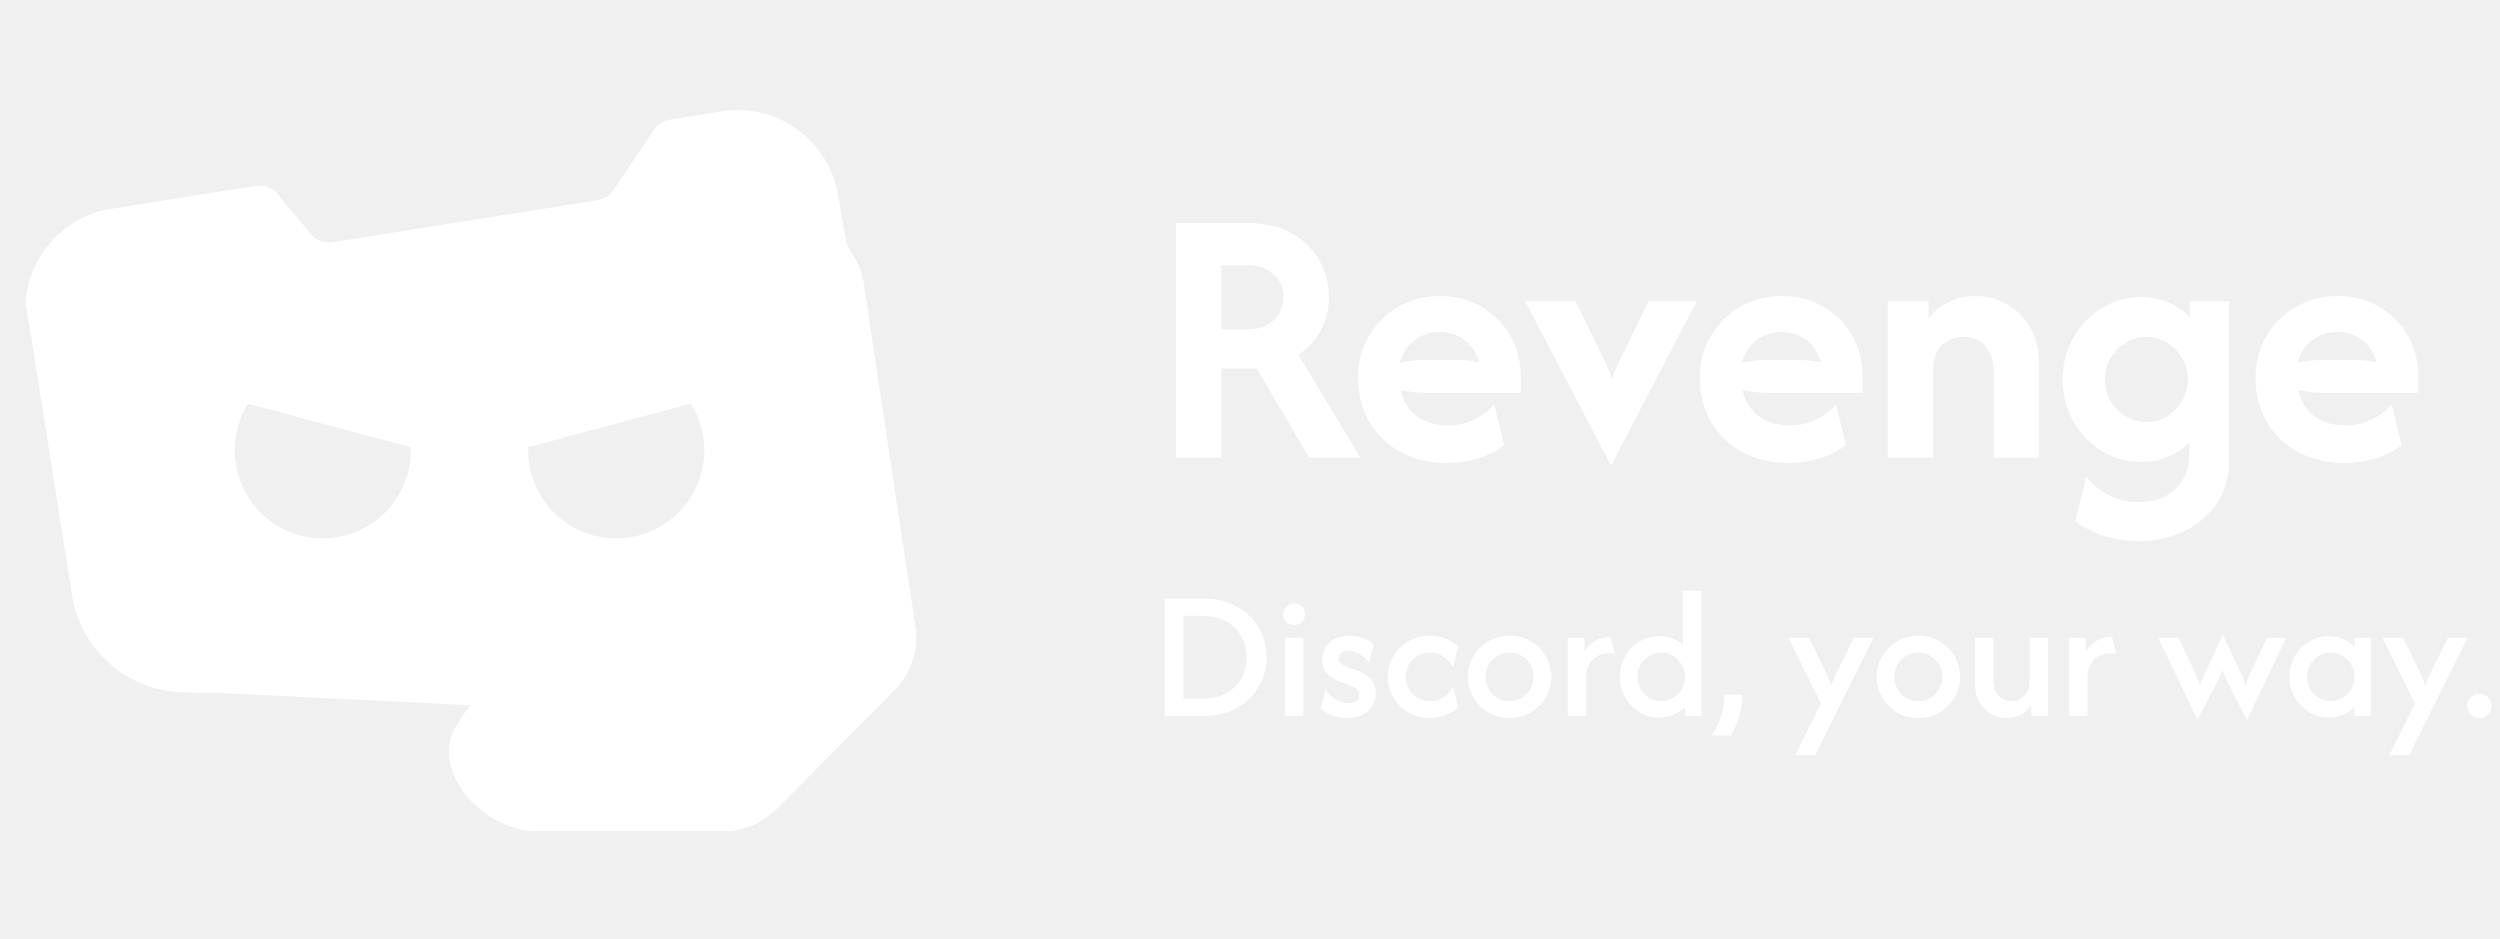
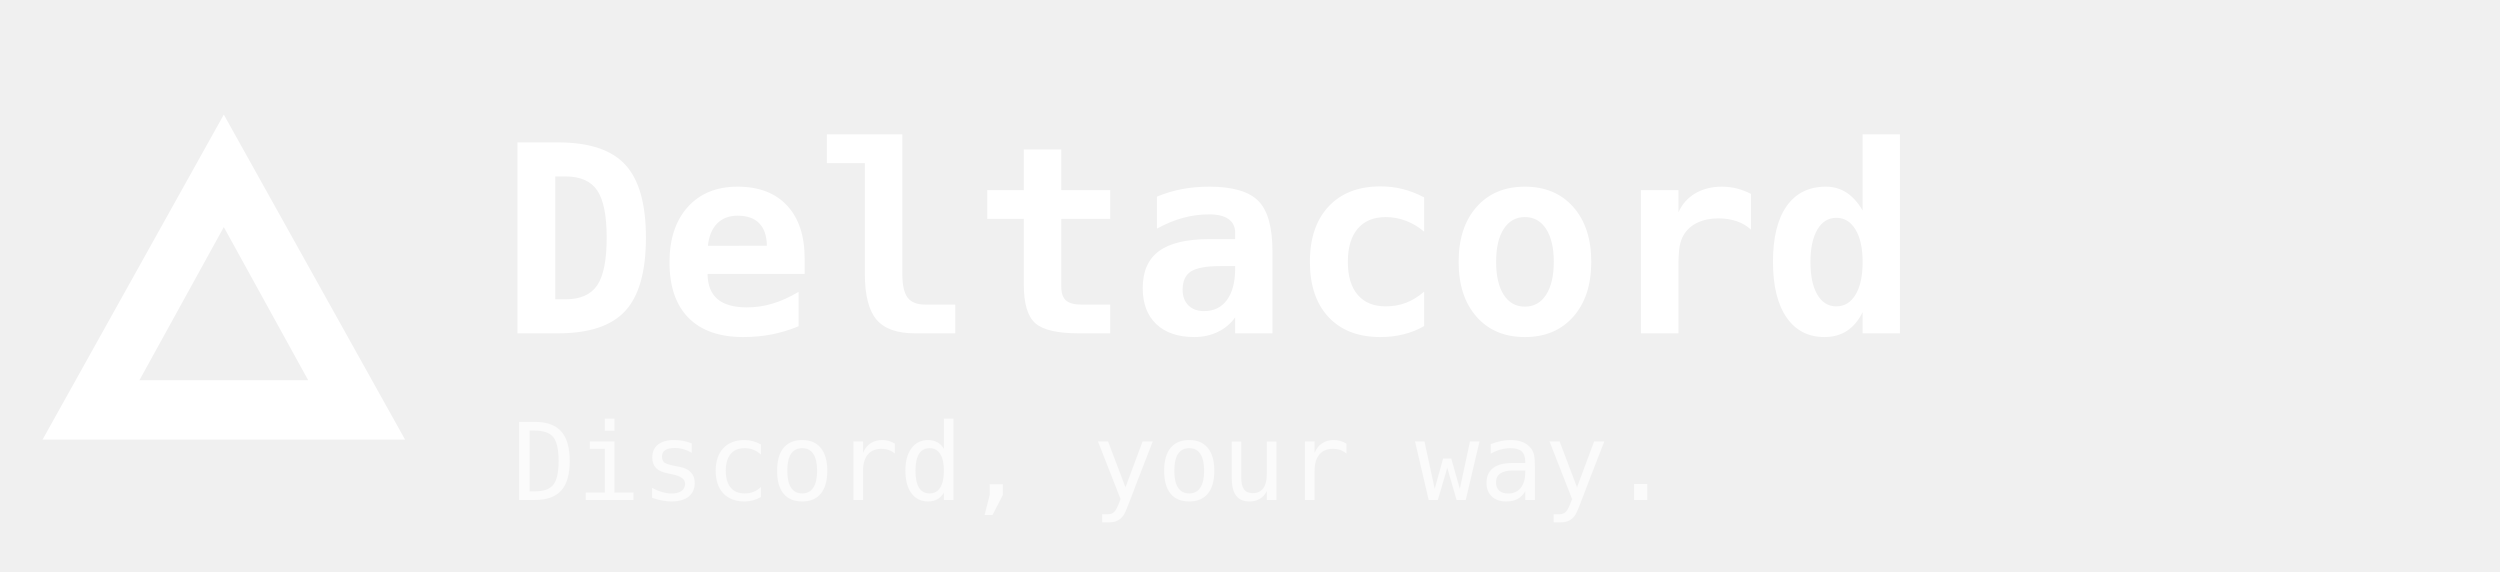
- <svg xmlns="http://www.w3.org/2000/svg" width="852" height="320" viewBox="0 0 852 320" fill="none">
-   <path fill-rule="evenodd" clip-rule="evenodd" d="M9.27 99H294.723L312.234 215.273C312.723 222.597 310.021 229.993 304.839 235.184L265.514 274.935C260.741 279.717 254.27 283.273 247.514 283.273H182.786C168.723 283.273 152.981 270.126 152.981 256.073V255.61C152.981 250.056 156.895 244.851 160.088 240.605L160.088 240.605L160.288 240.339L75.994 236.224C73.994 236.135 69.008 236.055 62.99 235.984C43.523 235.762 27.114 221.37 24.403 202.09L8.75 103.006C8.847 101.648 9.022 100.311 9.27 99ZM84.546 137.592L139.983 152.446C139.994 152.788 140 153.132 140 153.477C140 170.045 126.568 183.477 110 183.477C93.431 183.477 80 170.045 80 153.477C80 147.643 81.665 142.198 84.546 137.592ZM180.019 152.4L235.429 137.553C238.325 142.168 240 147.627 240 153.477C240 170.045 226.568 183.477 210 183.477C193.431 183.477 180 170.045 180 153.477C180 153.116 180.006 152.757 180.019 152.4Z" fill="white" />
-   <path fill-rule="evenodd" clip-rule="evenodd" d="M288.328 82.026C288.569 83.419 289.198 84.707 290.018 85.859C292.71 89.642 294.372 94.078 294.688 98.766L295.899 106.809C296.628 111.647 292.881 116 287.988 116H17.638C13.702 116 10.35 113.136 9.736 109.248L8.893 103.911C8.798 103.31 8.768 102.697 8.827 102.091C10.427 85.735 23.304 72.671 39.728 70.908L87.186 63.328C89.977 62.882 92.797 63.943 94.603 66.118L105.915 79.743C107.719 81.915 110.533 82.976 113.322 82.534L203.656 68.227C205.851 67.879 207.802 66.635 209.042 64.791L222.878 44.23C224.116 42.389 226.063 41.146 228.253 40.796L247.639 37.699C265.683 35.77 282.181 48.037 285.523 65.868L288.328 82.026Z" fill="white" />
-   <path d="M400.8 156V76H425.244C431.052 76 436 77.156 440.089 79.467C444.237 81.778 447.407 84.859 449.6 88.711C451.793 92.504 452.889 96.681 452.889 101.244C452.889 105.393 451.97 109.156 450.133 112.533C448.356 115.911 445.807 118.696 442.489 120.889L463.644 156H446.133L428.356 125.6H416.267V156H400.8ZM416.267 112.267H424.889C427.793 112.267 430.163 111.733 432 110.667C433.837 109.541 435.2 108.148 436.089 106.489C436.978 104.77 437.422 103.022 437.422 101.244C437.422 98.104 436.267 95.526 433.956 93.511C431.644 91.437 428.622 90.4 424.889 90.4H416.267V112.267ZM493.136 157.778C487.151 157.778 481.877 156.533 477.314 154.044C472.751 151.556 469.195 148.148 466.647 143.822C464.099 139.437 462.825 134.43 462.825 128.8C462.825 123.407 464.069 118.637 466.558 114.489C469.047 110.281 472.395 106.963 476.603 104.533C480.869 102.104 485.581 100.889 490.736 100.889C496.01 100.889 500.721 102.104 504.869 104.533C509.018 106.904 512.277 110.163 514.647 114.311C517.077 118.459 518.292 123.17 518.292 128.444V133.867H485.758C484.277 133.867 482.855 133.778 481.492 133.6C480.129 133.422 478.766 133.215 477.403 132.978C478.114 136.533 479.862 139.437 482.647 141.689C485.492 143.881 489.106 144.978 493.492 144.978C496.869 144.978 499.892 144.296 502.558 142.933C505.284 141.57 507.506 139.881 509.225 137.867L512.603 151.733C509.936 153.748 506.914 155.259 503.536 156.267C500.218 157.274 496.751 157.778 493.136 157.778ZM477.047 123.644C480.01 122.993 482.914 122.667 485.758 122.667H495.181C496.84 122.667 498.41 122.726 499.892 122.844C501.373 122.963 502.766 123.17 504.069 123.467C503.181 120.267 501.551 117.748 499.181 115.911C496.869 114.074 493.995 113.156 490.558 113.156C487.299 113.156 484.455 114.104 482.025 116C479.655 117.837 477.995 120.385 477.047 123.644ZM549.028 158.667L519.783 102.667H536.939L545.294 119.822C546.065 121.304 546.776 122.785 547.428 124.267C548.08 125.689 548.731 127.319 549.383 129.156C550.035 127.319 550.687 125.689 551.339 124.267C551.991 122.785 552.702 121.304 553.472 119.822L561.828 102.667H578.272L549.028 158.667ZM609.636 157.778C603.651 157.778 598.377 156.533 593.814 154.044C589.251 151.556 585.695 148.148 583.147 143.822C580.599 139.437 579.325 134.43 579.325 128.8C579.325 123.407 580.569 118.637 583.058 114.489C585.547 110.281 588.895 106.963 593.103 104.533C597.369 102.104 602.081 100.889 607.236 100.889C612.51 100.889 617.221 102.104 621.369 104.533C625.518 106.904 628.777 110.163 631.147 114.311C633.577 118.459 634.792 123.17 634.792 128.444V133.867H602.258C600.777 133.867 599.355 133.778 597.992 133.6C596.629 133.422 595.266 133.215 593.903 132.978C594.614 136.533 596.362 139.437 599.147 141.689C601.992 143.881 605.606 144.978 609.992 144.978C613.369 144.978 616.392 144.296 619.058 142.933C621.784 141.57 624.006 139.881 625.725 137.867L629.103 151.733C626.436 153.748 623.414 155.259 620.036 156.267C616.718 157.274 613.251 157.778 609.636 157.778ZM593.547 123.644C596.51 122.993 599.414 122.667 602.258 122.667H611.681C613.34 122.667 614.91 122.726 616.392 122.844C617.873 122.963 619.266 123.17 620.569 123.467C619.681 120.267 618.051 117.748 615.681 115.911C613.369 114.074 610.495 113.156 607.058 113.156C603.799 113.156 600.955 114.104 598.525 116C596.155 117.837 594.495 120.385 593.547 123.644ZM643.367 156V102.667H657.233V108.533C659.13 106.044 661.47 104.148 664.256 102.844C667.041 101.541 670.033 100.889 673.233 100.889C677.026 100.889 680.552 101.807 683.811 103.644C687.13 105.422 689.796 108.059 691.811 111.556C693.885 114.993 694.922 119.17 694.922 124.089V156H679.456V126.133C679.456 123.17 678.567 120.533 676.789 118.222C675.011 115.911 672.463 114.756 669.144 114.756C666.478 114.756 664.078 115.674 661.944 117.511C659.87 119.289 658.833 122.104 658.833 125.956V156H643.367ZM728.906 184.444C724.757 184.444 720.787 183.822 716.994 182.578C713.261 181.393 710.031 179.763 707.306 177.689L711.039 162.4C712.935 164.948 715.424 167.022 718.506 168.622C721.587 170.281 725.054 171.111 728.906 171.111C734.357 171.111 738.594 169.541 741.617 166.4C744.639 163.319 746.15 159.348 746.15 154.489V150.756C744.135 152.83 741.706 154.459 738.861 155.644C736.076 156.83 732.994 157.422 729.617 157.422C724.698 157.422 720.224 156.148 716.194 153.6C712.165 151.052 708.935 147.674 706.506 143.467C704.135 139.2 702.95 134.489 702.95 129.333C702.95 124.178 704.135 119.467 706.506 115.2C708.935 110.933 712.165 107.556 716.194 105.067C720.224 102.519 724.698 101.244 729.617 101.244C733.054 101.244 736.194 101.867 739.039 103.111C741.883 104.296 744.313 105.956 746.328 108.089V102.667H759.661V156.711C759.661 162.519 758.239 167.496 755.394 171.644C752.55 175.793 748.787 178.963 744.106 181.156C739.424 183.348 734.357 184.444 728.906 184.444ZM731.483 143.822C734.091 143.822 736.461 143.17 738.594 141.867C740.728 140.563 742.417 138.815 743.661 136.622C744.965 134.43 745.617 132 745.617 129.333C745.617 126.667 744.965 124.237 743.661 122.044C742.417 119.852 740.728 118.104 738.594 116.8C736.461 115.496 734.091 114.844 731.483 114.844C728.876 114.844 726.506 115.496 724.372 116.8C722.239 118.104 720.52 119.852 719.217 122.044C717.972 124.237 717.35 126.667 717.35 129.333C717.35 132 717.972 134.43 719.217 136.622C720.52 138.815 722.239 140.563 724.372 141.867C726.506 143.17 728.876 143.822 731.483 143.822ZM799.011 157.778C793.026 157.778 787.752 156.533 783.189 154.044C778.626 151.556 775.07 148.148 772.522 143.822C769.974 139.437 768.7 134.43 768.7 128.8C768.7 123.407 769.944 118.637 772.433 114.489C774.922 110.281 778.27 106.963 782.478 104.533C786.744 102.104 791.456 100.889 796.611 100.889C801.885 100.889 806.596 102.104 810.744 104.533C814.893 106.904 818.152 110.163 820.522 114.311C822.952 118.459 824.167 123.17 824.167 128.444V133.867H791.633C790.152 133.867 788.73 133.778 787.367 133.6C786.004 133.422 784.641 133.215 783.278 132.978C783.989 136.533 785.737 139.437 788.522 141.689C791.367 143.881 794.981 144.978 799.367 144.978C802.744 144.978 805.767 144.296 808.433 142.933C811.159 141.57 813.381 139.881 815.1 137.867L818.478 151.733C815.811 153.748 812.789 155.259 809.411 156.267C806.093 157.274 802.626 157.778 799.011 157.778ZM782.922 123.644C785.885 122.993 788.789 122.667 791.633 122.667H801.056C802.715 122.667 804.285 122.726 805.767 122.844C807.248 122.963 808.641 123.17 809.944 123.467C809.056 120.267 807.426 117.748 805.056 115.911C802.744 114.074 799.87 113.156 796.433 113.156C793.174 113.156 790.33 114.104 787.9 116C785.53 117.837 783.87 120.385 782.922 123.644Z" fill="white" />
-   <path d="M396.933 244V204H410.267C413.674 204 416.696 204.563 419.333 205.689C422 206.785 424.252 208.281 426.089 210.178C427.926 212.044 429.319 214.178 430.267 216.578C431.215 218.978 431.689 221.452 431.689 224C431.689 226.548 431.215 229.022 430.267 231.422C429.319 233.822 427.926 235.97 426.089 237.867C424.252 239.733 422 241.23 419.333 242.356C416.696 243.452 413.674 244 410.267 244H396.933ZM403.333 238.133H409.644C412.311 238.133 414.593 237.733 416.489 236.933C418.415 236.104 420 235.007 421.244 233.644C422.489 232.281 423.407 230.77 424 229.111C424.593 227.422 424.889 225.719 424.889 224C424.889 222.281 424.593 220.593 424 218.933C423.407 217.244 422.489 215.719 421.244 214.356C420 212.993 418.415 211.911 416.489 211.111C414.593 210.281 412.311 209.867 409.644 209.867H403.333V238.133ZM437.894 244V217.333H444.161V244H437.894ZM441.05 213.022C440.013 213.022 439.139 212.667 438.428 211.956C437.717 211.215 437.361 210.341 437.361 209.333C437.361 208.267 437.717 207.393 438.428 206.711C439.169 206 440.043 205.644 441.05 205.644C442.117 205.644 442.991 206 443.672 206.711C444.383 207.422 444.739 208.296 444.739 209.333C444.739 210.37 444.383 211.244 443.672 211.956C442.961 212.667 442.087 213.022 441.05 213.022ZM459.235 244.711C457.635 244.711 455.975 244.444 454.257 243.911C452.568 243.348 451.19 242.504 450.124 241.378L451.724 235.111C452.583 236.385 453.724 237.452 455.146 238.311C456.568 239.17 458.05 239.6 459.59 239.6C460.864 239.6 461.798 239.319 462.39 238.756C462.983 238.193 463.279 237.511 463.279 236.711C463.279 235.822 462.968 235.17 462.346 234.756C461.724 234.311 461.131 233.985 460.568 233.778L456.879 232.4C456.138 232.104 455.264 231.689 454.257 231.156C453.279 230.593 452.42 229.807 451.679 228.8C450.938 227.793 450.568 226.474 450.568 224.844C450.568 223.363 450.924 222 451.635 220.756C452.375 219.511 453.427 218.519 454.79 217.778C456.153 217.007 457.783 216.622 459.679 216.622C461.309 216.622 462.894 216.904 464.435 217.467C466.005 218.03 467.235 218.785 468.124 219.733L466.568 225.911C465.709 224.607 464.627 223.585 463.324 222.844C462.05 222.104 460.775 221.733 459.501 221.733C458.405 221.733 457.575 222 457.012 222.533C456.45 223.067 456.168 223.689 456.168 224.4C456.168 224.933 456.361 225.437 456.746 225.911C457.131 226.356 457.753 226.741 458.613 227.067L462.124 228.4C462.953 228.696 463.887 229.126 464.924 229.689C465.99 230.252 466.909 231.052 467.679 232.089C468.45 233.126 468.835 234.533 468.835 236.311C468.835 238.8 467.931 240.83 466.124 242.4C464.346 243.941 462.05 244.711 459.235 244.711ZM487.204 244.711C484.567 244.711 482.167 244.089 480.004 242.844C477.841 241.57 476.123 239.867 474.849 237.733C473.575 235.6 472.938 233.244 472.938 230.667C472.938 228.059 473.575 225.704 474.849 223.6C476.123 221.467 477.841 219.778 480.004 218.533C482.167 217.259 484.567 216.622 487.204 216.622C489.071 216.622 490.834 216.948 492.493 217.6C494.182 218.222 495.663 219.111 496.938 220.267L495.204 227.244C494.463 225.911 493.412 224.77 492.049 223.822C490.686 222.844 489.115 222.356 487.337 222.356C485.797 222.356 484.389 222.741 483.115 223.511C481.871 224.252 480.878 225.244 480.137 226.489C479.426 227.733 479.071 229.126 479.071 230.667C479.071 232.178 479.426 233.57 480.137 234.844C480.878 236.089 481.871 237.096 483.115 237.867C484.389 238.607 485.797 238.978 487.337 238.978C489.115 238.978 490.686 238.504 492.049 237.556C493.412 236.607 494.463 235.452 495.204 234.089L496.938 241.067C495.663 242.222 494.182 243.126 492.493 243.778C490.834 244.4 489.071 244.711 487.204 244.711ZM514.472 244.711C511.865 244.711 509.48 244.089 507.317 242.844C505.154 241.57 503.435 239.867 502.161 237.733C500.887 235.6 500.25 233.244 500.25 230.667C500.25 228.059 500.887 225.704 502.161 223.6C503.435 221.467 505.154 219.778 507.317 218.533C509.48 217.259 511.865 216.622 514.472 216.622C517.109 216.622 519.494 217.259 521.628 218.533C523.791 219.778 525.509 221.467 526.783 223.6C528.057 225.704 528.694 228.059 528.694 230.667C528.694 233.244 528.057 235.6 526.783 237.733C525.509 239.867 523.791 241.57 521.628 242.844C519.494 244.089 517.109 244.711 514.472 244.711ZM514.472 238.978C515.983 238.978 517.361 238.607 518.606 237.867C519.85 237.096 520.828 236.089 521.539 234.844C522.28 233.6 522.65 232.207 522.65 230.667C522.65 229.126 522.28 227.733 521.539 226.489C520.828 225.244 519.85 224.252 518.606 223.511C517.361 222.741 515.983 222.356 514.472 222.356C512.961 222.356 511.583 222.741 510.339 223.511C509.094 224.252 508.102 225.244 507.361 226.489C506.65 227.733 506.294 229.126 506.294 230.667C506.294 232.207 506.65 233.6 507.361 234.844C508.102 236.089 509.08 237.096 510.294 237.867C511.539 238.607 512.931 238.978 514.472 238.978ZM534.288 244V217.333H539.976V222.044C540.925 220.504 542.139 219.289 543.621 218.4C545.102 217.511 546.865 217.067 548.91 217.067L550.332 222.889C549.769 222.711 549.132 222.622 548.421 222.622C546.05 222.622 544.139 223.378 542.688 224.889C541.265 226.4 540.554 228.563 540.554 231.378V244H534.288ZM565.396 244.533C562.937 244.533 560.7 243.911 558.685 242.667C556.67 241.422 555.055 239.748 553.84 237.644C552.655 235.541 552.062 233.215 552.062 230.667C552.062 228.119 552.655 225.793 553.84 223.689C555.055 221.585 556.67 219.911 558.685 218.667C560.7 217.422 562.937 216.8 565.396 216.8C566.966 216.8 568.433 217.067 569.796 217.6C571.188 218.104 572.433 218.815 573.529 219.733V201.333H579.796V244H574.24V240.933C573.144 242.059 571.825 242.948 570.285 243.6C568.774 244.222 567.144 244.533 565.396 244.533ZM566.151 238.933C567.633 238.933 568.981 238.563 570.196 237.822C571.44 237.081 572.418 236.089 573.129 234.844C573.87 233.6 574.24 232.207 574.24 230.667C574.24 229.156 573.87 227.778 573.129 226.533C572.418 225.259 571.455 224.252 570.24 223.511C569.025 222.77 567.663 222.4 566.151 222.4C564.67 222.4 563.307 222.77 562.062 223.511C560.848 224.252 559.87 225.244 559.129 226.489C558.418 227.733 558.062 229.126 558.062 230.667C558.062 232.178 558.418 233.57 559.129 234.844C559.87 236.089 560.848 237.081 562.062 237.822C563.277 238.563 564.64 238.933 566.151 238.933ZM583.197 250.667C584.501 248.919 585.568 246.889 586.397 244.578C587.227 242.296 587.642 239.659 587.642 236.667H593.775C593.775 239.304 593.434 241.793 592.753 244.133C592.071 246.504 591.079 248.681 589.775 250.667H583.197ZM611.836 257.333L620.592 239.778L609.525 217.333H616.503L621.703 228C622.177 228.948 622.606 229.867 622.992 230.756C623.377 231.615 623.747 232.563 624.103 233.6C624.458 232.563 624.829 231.615 625.214 230.756C625.629 229.867 626.073 228.948 626.547 228L631.836 217.333H638.503L618.592 257.333H611.836ZM653.785 244.711C651.177 244.711 648.792 244.089 646.629 242.844C644.466 241.57 642.748 239.867 641.474 237.733C640.2 235.6 639.562 233.244 639.562 230.667C639.562 228.059 640.2 225.704 641.474 223.6C642.748 221.467 644.466 219.778 646.629 218.533C648.792 217.259 651.177 216.622 653.785 216.622C656.422 216.622 658.807 217.259 660.94 218.533C663.103 219.778 664.822 221.467 666.096 223.6C667.37 225.704 668.007 228.059 668.007 230.667C668.007 233.244 667.37 235.6 666.096 237.733C664.822 239.867 663.103 241.57 660.94 242.844C658.807 244.089 656.422 244.711 653.785 244.711ZM653.785 238.978C655.296 238.978 656.674 238.607 657.918 237.867C659.163 237.096 660.14 236.089 660.851 234.844C661.592 233.6 661.963 232.207 661.963 230.667C661.963 229.126 661.592 227.733 660.851 226.489C660.14 225.244 659.163 224.252 657.918 223.511C656.674 222.741 655.296 222.356 653.785 222.356C652.274 222.356 650.896 222.741 649.651 223.511C648.407 224.252 647.414 225.244 646.674 226.489C645.963 227.733 645.607 229.126 645.607 230.667C645.607 232.207 645.963 233.6 646.674 234.844C647.414 236.089 648.392 237.096 649.607 237.867C650.851 238.607 652.244 238.978 653.785 238.978ZM683.822 244.711C681.956 244.711 680.207 244.252 678.578 243.333C676.948 242.415 675.615 241.081 674.578 239.333C673.57 237.585 673.067 235.467 673.067 232.978V217.333H679.333V232.133C679.333 233.941 679.867 235.541 680.933 236.933C682.03 238.296 683.556 238.978 685.511 238.978C687.111 238.978 688.533 238.4 689.778 237.244C691.052 236.089 691.689 234.43 691.689 232.267V217.333H697.956V244H692.222V240.444C691.244 241.837 690.015 242.904 688.533 243.644C687.081 244.356 685.511 244.711 683.822 244.711ZM705.163 244V217.333H710.851V222.044C711.8 220.504 713.014 219.289 714.496 218.4C715.977 217.511 717.74 217.067 719.785 217.067L721.207 222.889C720.644 222.711 720.007 222.622 719.296 222.622C716.925 222.622 715.014 223.378 713.562 224.889C712.14 226.4 711.429 228.563 711.429 231.378V244H705.163ZM748.903 245.333L735.525 217.333H742.414L747.169 227.378C747.614 228.296 748.044 229.244 748.458 230.222C748.873 231.17 749.288 232.311 749.703 233.644C750.147 232.341 750.592 231.23 751.036 230.311C751.481 229.393 751.91 228.474 752.325 227.556L757.525 216.267L762.769 227.556C763.184 228.444 763.599 229.348 764.014 230.267C764.458 231.185 764.888 232.311 765.303 233.644C765.718 232.252 766.132 231.096 766.547 230.178C766.992 229.23 767.421 228.296 767.836 227.378L772.636 217.333H779.169L765.792 245.333L760.014 234.267C759.54 233.348 759.081 232.43 758.636 231.511C758.221 230.563 757.792 229.496 757.347 228.311C756.932 229.496 756.503 230.563 756.058 231.511C755.614 232.43 755.14 233.348 754.636 234.267L748.903 245.333ZM793.539 244.533C791.109 244.533 788.887 243.911 786.872 242.667C784.857 241.422 783.243 239.748 782.028 237.644C780.843 235.541 780.25 233.215 780.25 230.667C780.25 228.119 780.843 225.793 782.028 223.689C783.243 221.585 784.857 219.911 786.872 218.667C788.887 217.422 791.109 216.8 793.539 216.8C795.317 216.8 796.961 217.126 798.472 217.778C800.013 218.4 801.331 219.289 802.428 220.444V217.333H807.983V244H802.428V240.889C801.331 242.015 800.013 242.904 798.472 243.556C796.961 244.207 795.317 244.533 793.539 244.533ZM794.339 238.933C795.82 238.933 797.169 238.563 798.383 237.822C799.628 237.081 800.606 236.089 801.317 234.844C802.057 233.6 802.428 232.207 802.428 230.667C802.428 229.156 802.057 227.778 801.317 226.533C800.606 225.259 799.643 224.252 798.428 223.511C797.213 222.77 795.85 222.4 794.339 222.4C792.857 222.4 791.494 222.77 790.25 223.511C789.035 224.252 788.057 225.244 787.317 226.489C786.606 227.733 786.25 229.126 786.25 230.667C786.25 232.178 786.606 233.57 787.317 234.844C788.057 236.089 789.035 237.081 790.25 237.822C791.465 238.563 792.828 238.933 794.339 238.933ZM814.274 257.333L823.029 239.778L811.963 217.333H818.94L824.14 228C824.614 228.948 825.044 229.867 825.429 230.756C825.814 231.615 826.185 232.563 826.54 233.6C826.896 232.563 827.266 231.615 827.651 230.756C828.066 229.867 828.511 228.948 828.985 228L834.274 217.333H840.94L821.029 257.333H814.274ZM844.936 244.711C843.781 244.711 842.803 244.311 842.003 243.511C841.203 242.711 840.803 241.733 840.803 240.578C840.803 239.393 841.203 238.415 842.003 237.644C842.803 236.844 843.781 236.444 844.936 236.444C846.151 236.444 847.144 236.844 847.914 237.644C848.714 238.444 849.114 239.422 849.114 240.578C849.114 241.733 848.714 242.711 847.914 243.511C847.144 244.311 846.151 244.711 844.936 244.711Z" fill="white" />
+ <svg xmlns="http://www.w3.org/2000/svg" viewBox="0 0 420 96" width="420" height="96">
+   <g transform="translate(4 14) scale(1.05)">
+     <path fill="#FFFFFF" fill-rule="evenodd" d="M32 5 L61 57 H3 Z M32 23 L45.5 47.5 H18.5 Z" />
+   </g>
+   <text x="84" y="56" font-family="monospace" font-size="44" font-weight="700" fill="#FFFFFF">Deltacord</text>
+   <text x="86" y="84" font-family="monospace" font-size="18" fill="#FFFFFF" opacity="0.7">Discord, your way.</text>
</svg>
